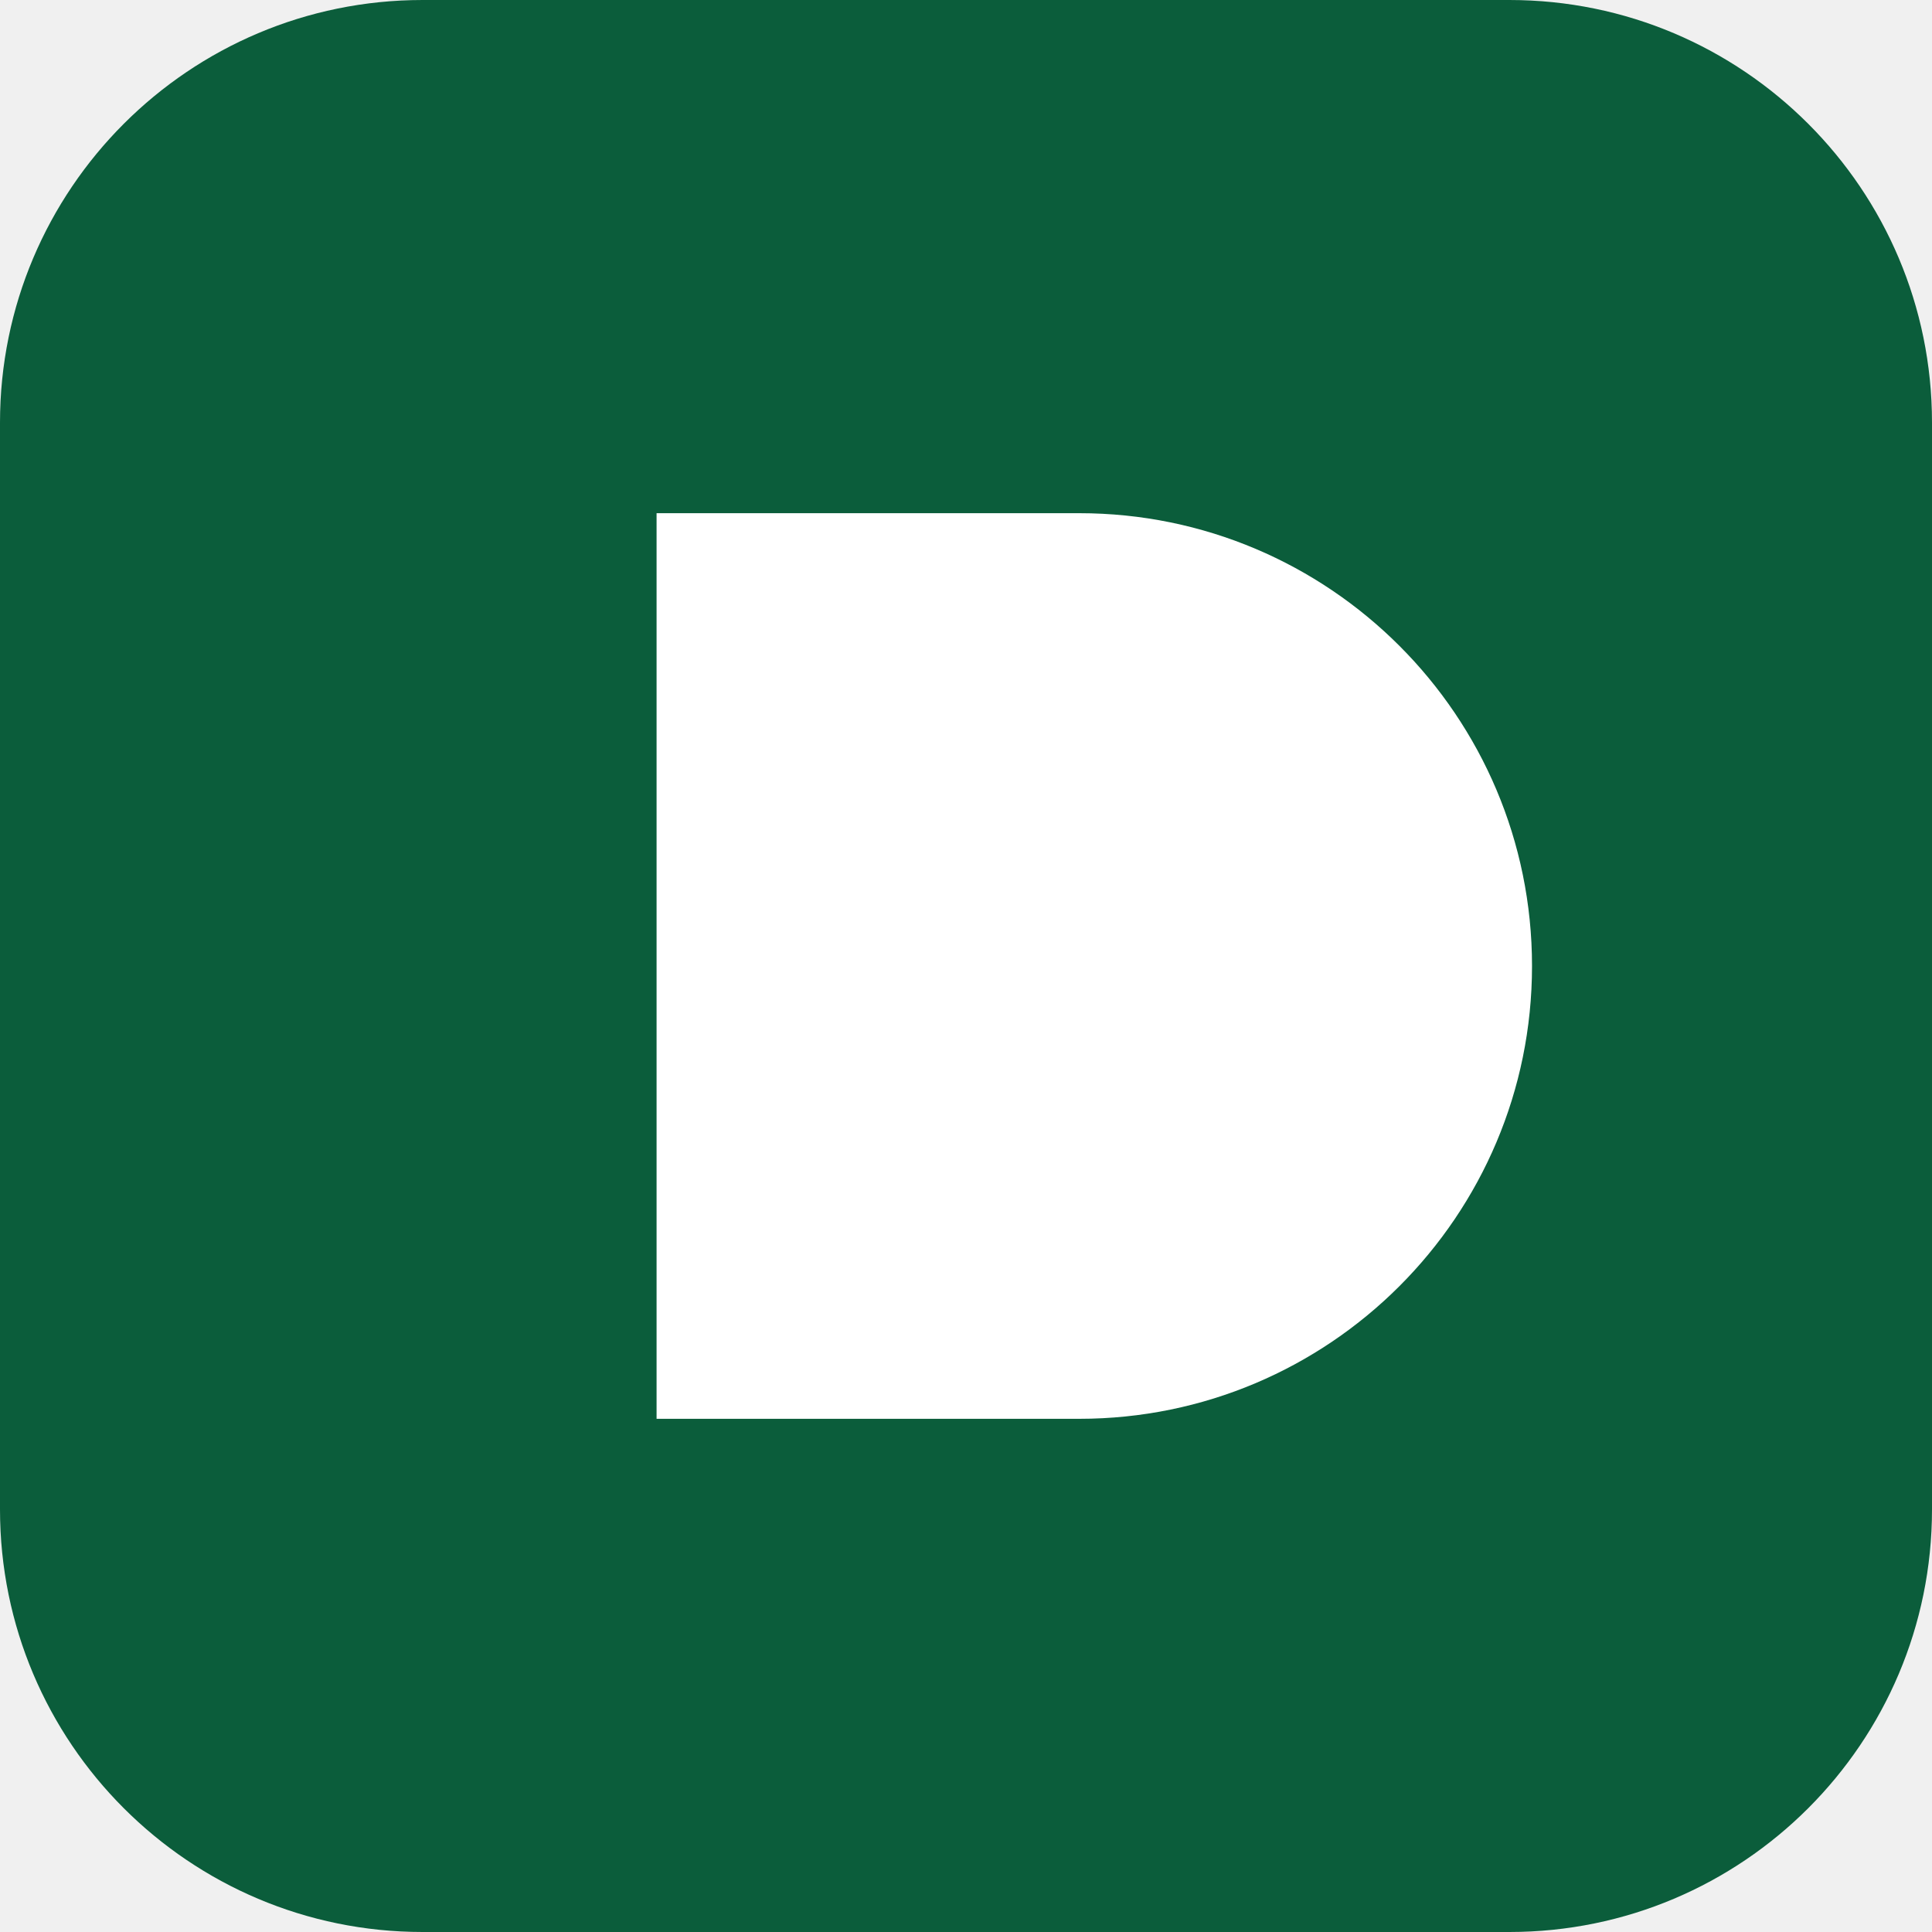
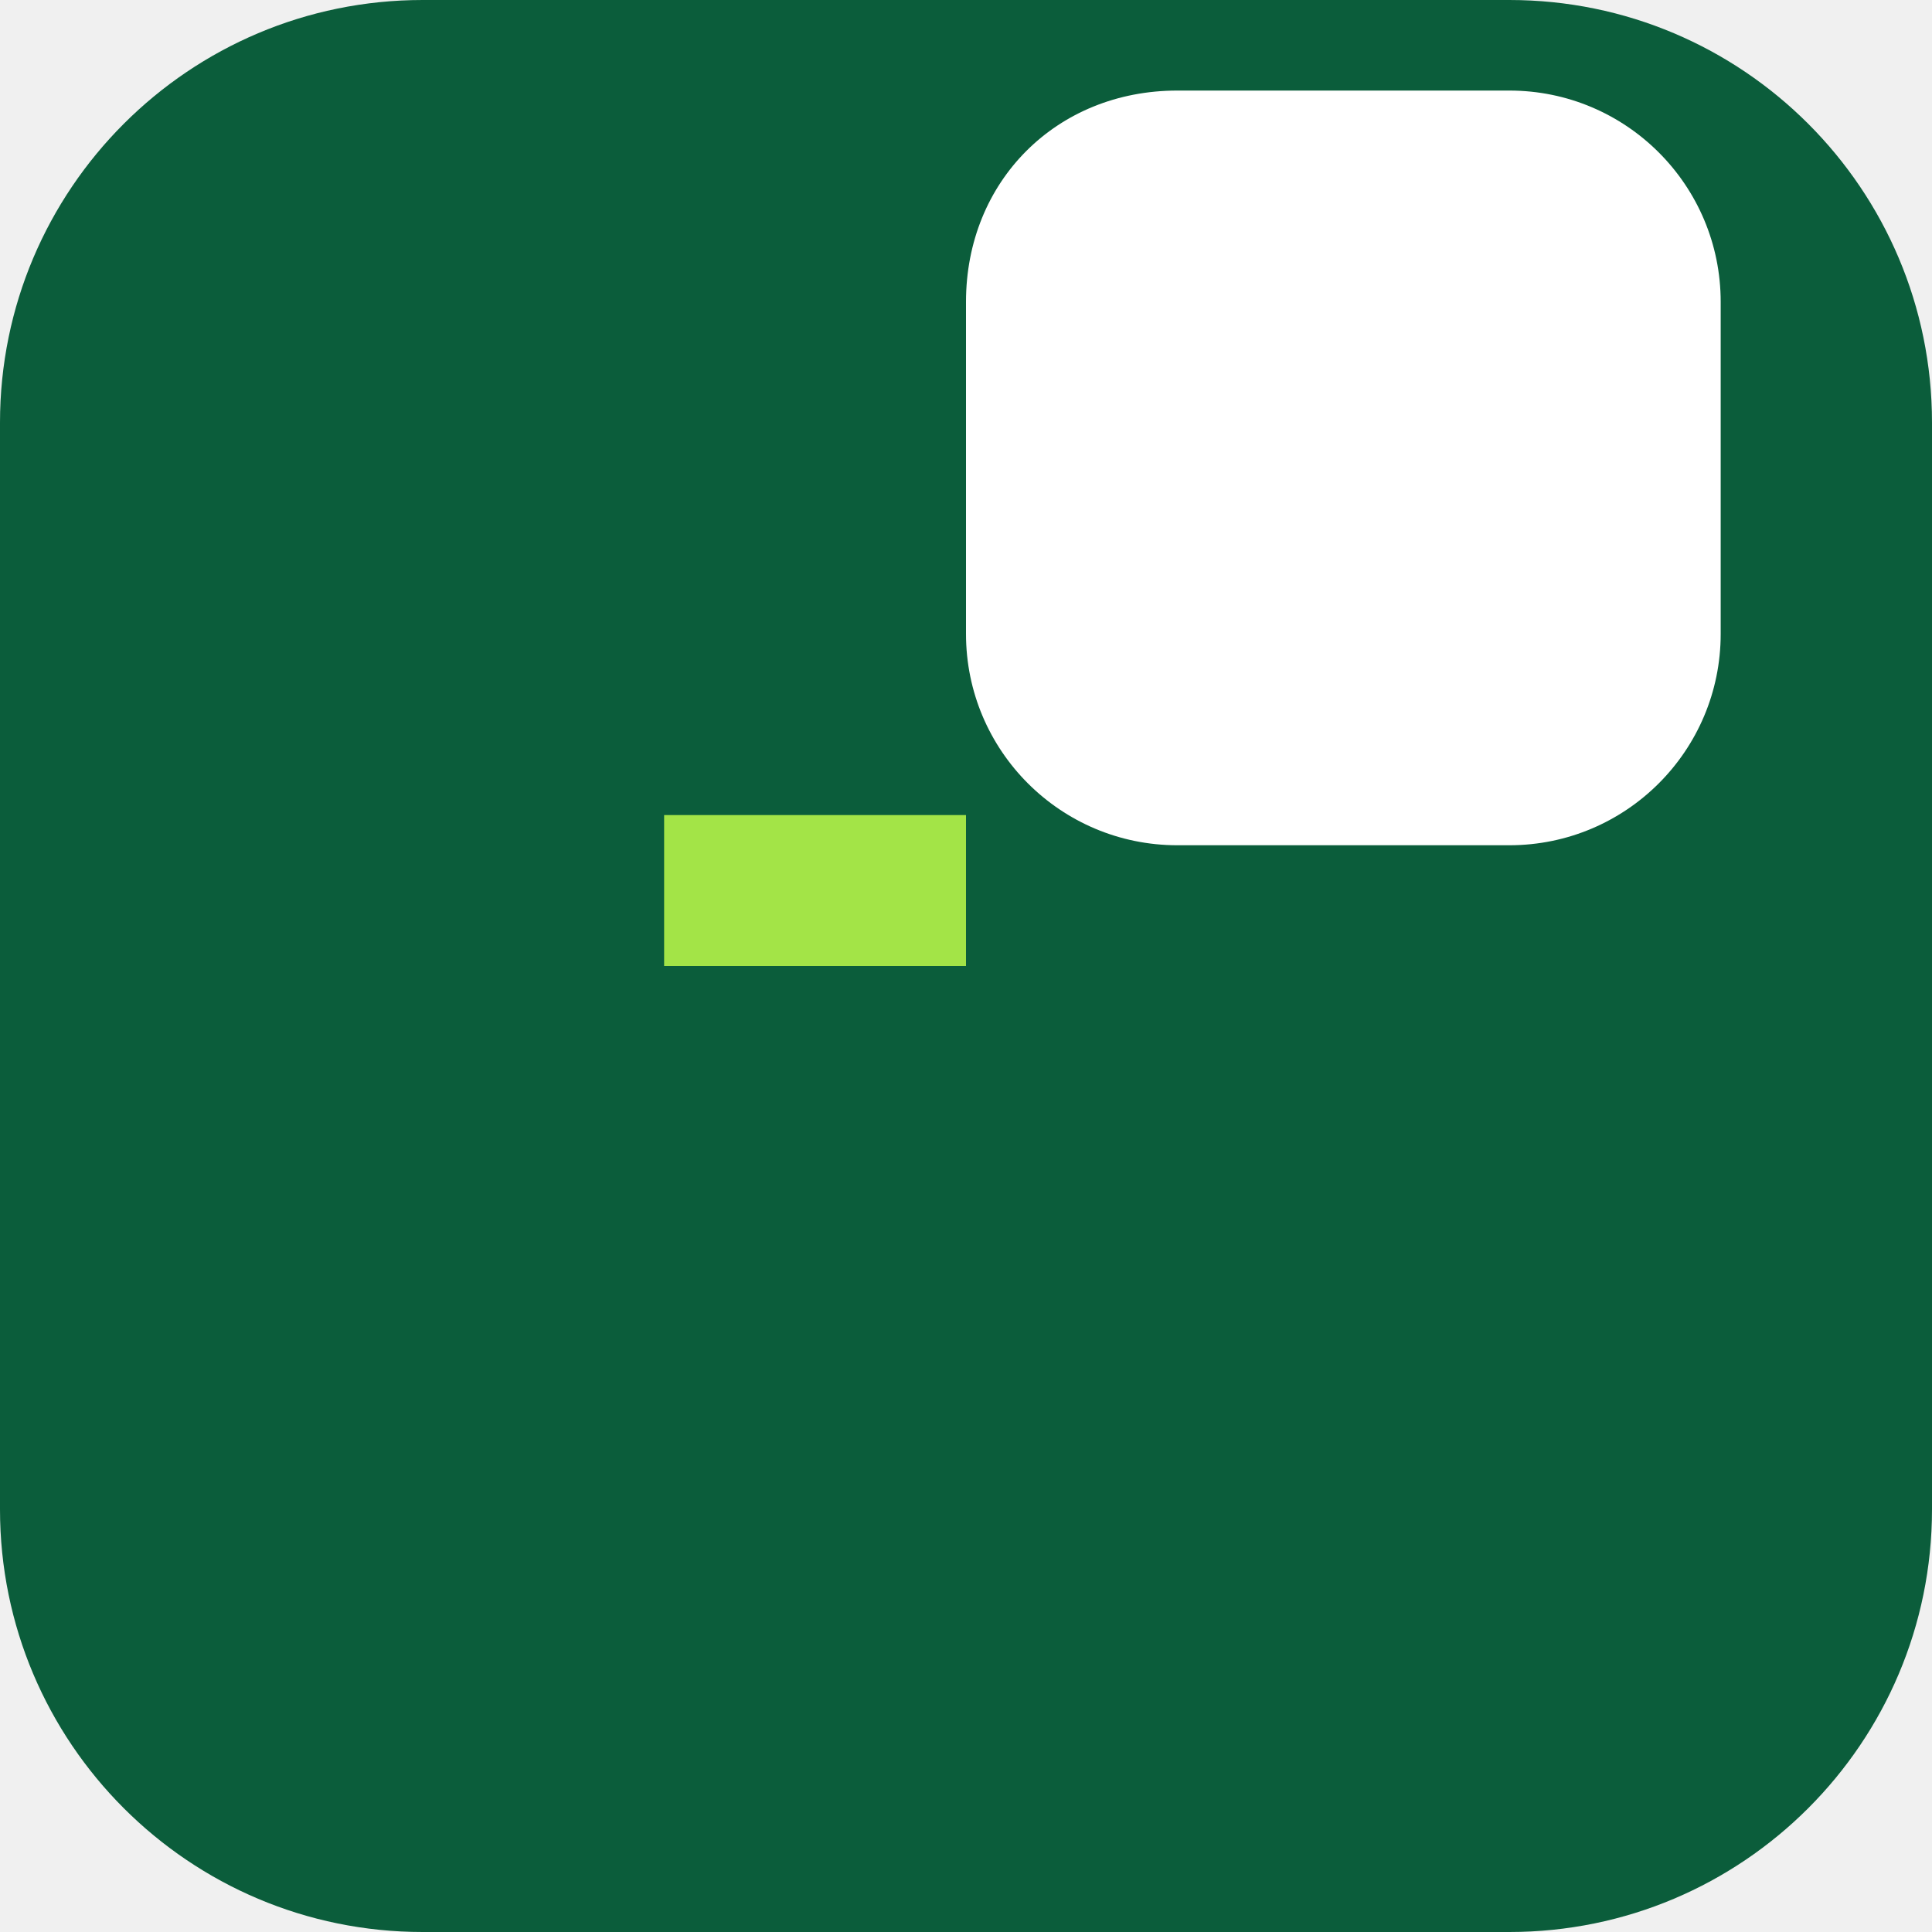
<svg xmlns="http://www.w3.org/2000/svg" viewBox="0 0 512 512">
  <rect width="512" height="512" rx="112" fill="#0B5D3B" />
-   <path fill="#ffffff" d="M 174 136 h 112 a 108 108 0 0 1 0 240 h -112 z" />
+   <path fill="#ffffff" d="M 256 80 c 0-32 24-56 56-56 h 88 a 56 56 0 0 1 56 56 v 88 a 56 56 0 0 1-56 56 h -88 a 56 56 0 0 1-56-56 v -88 z " />
+   <path fill="#A3E447" d="M 256 256 h -80 v -40 h 80 v 40 z " />
</svg>
